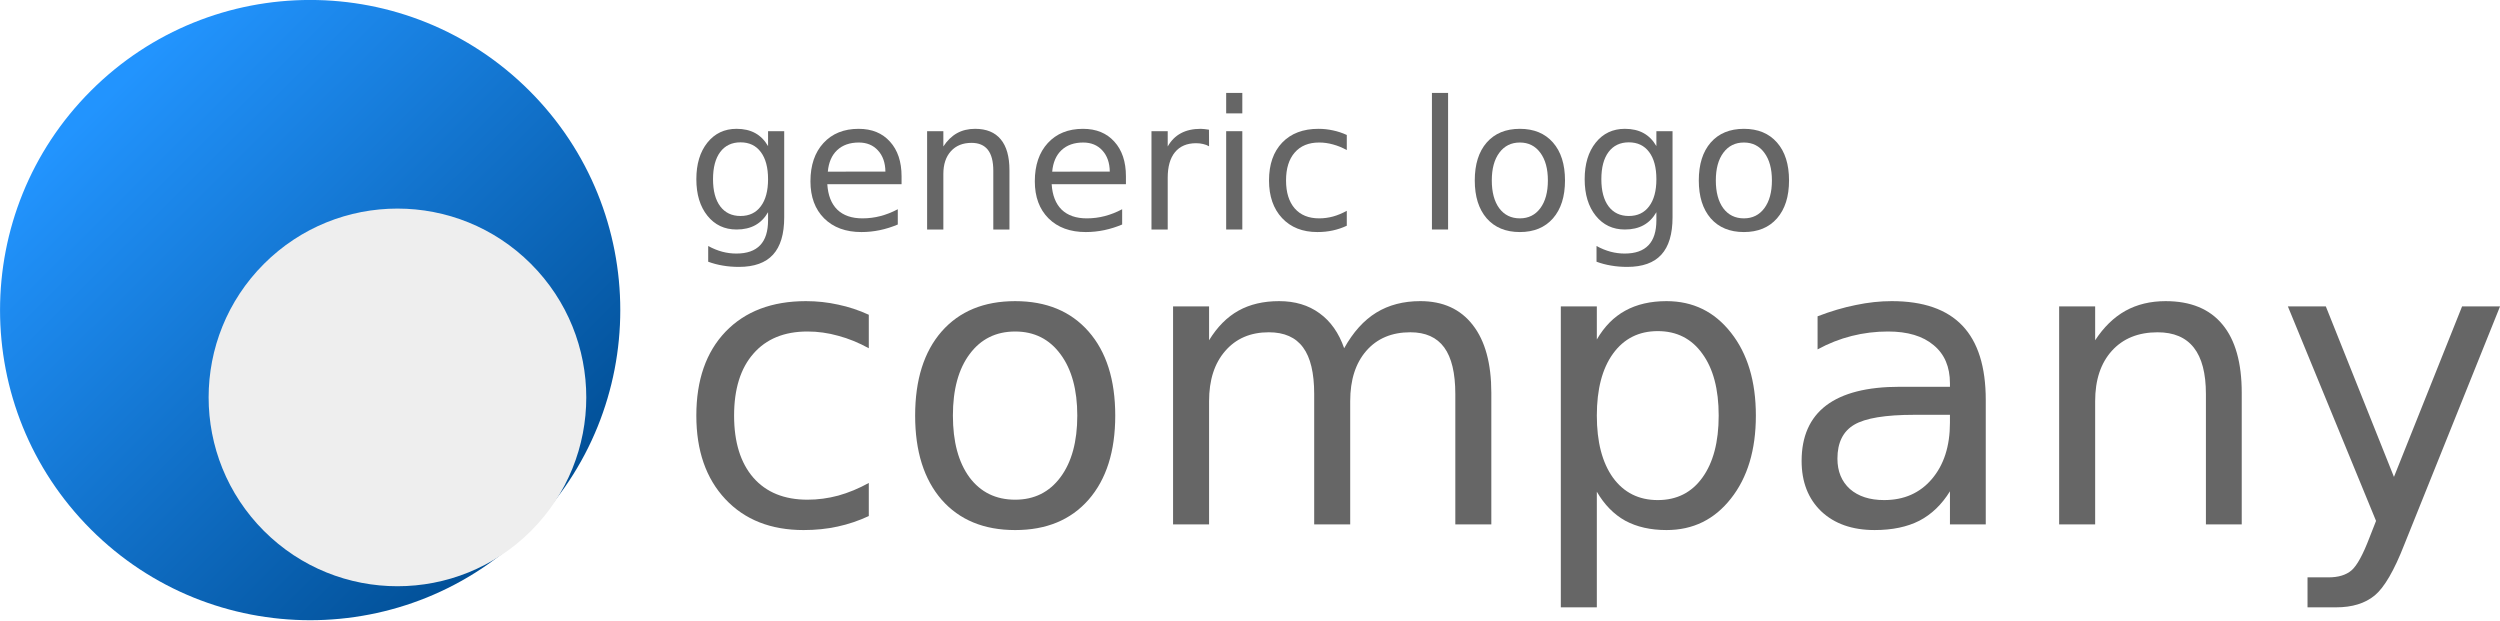
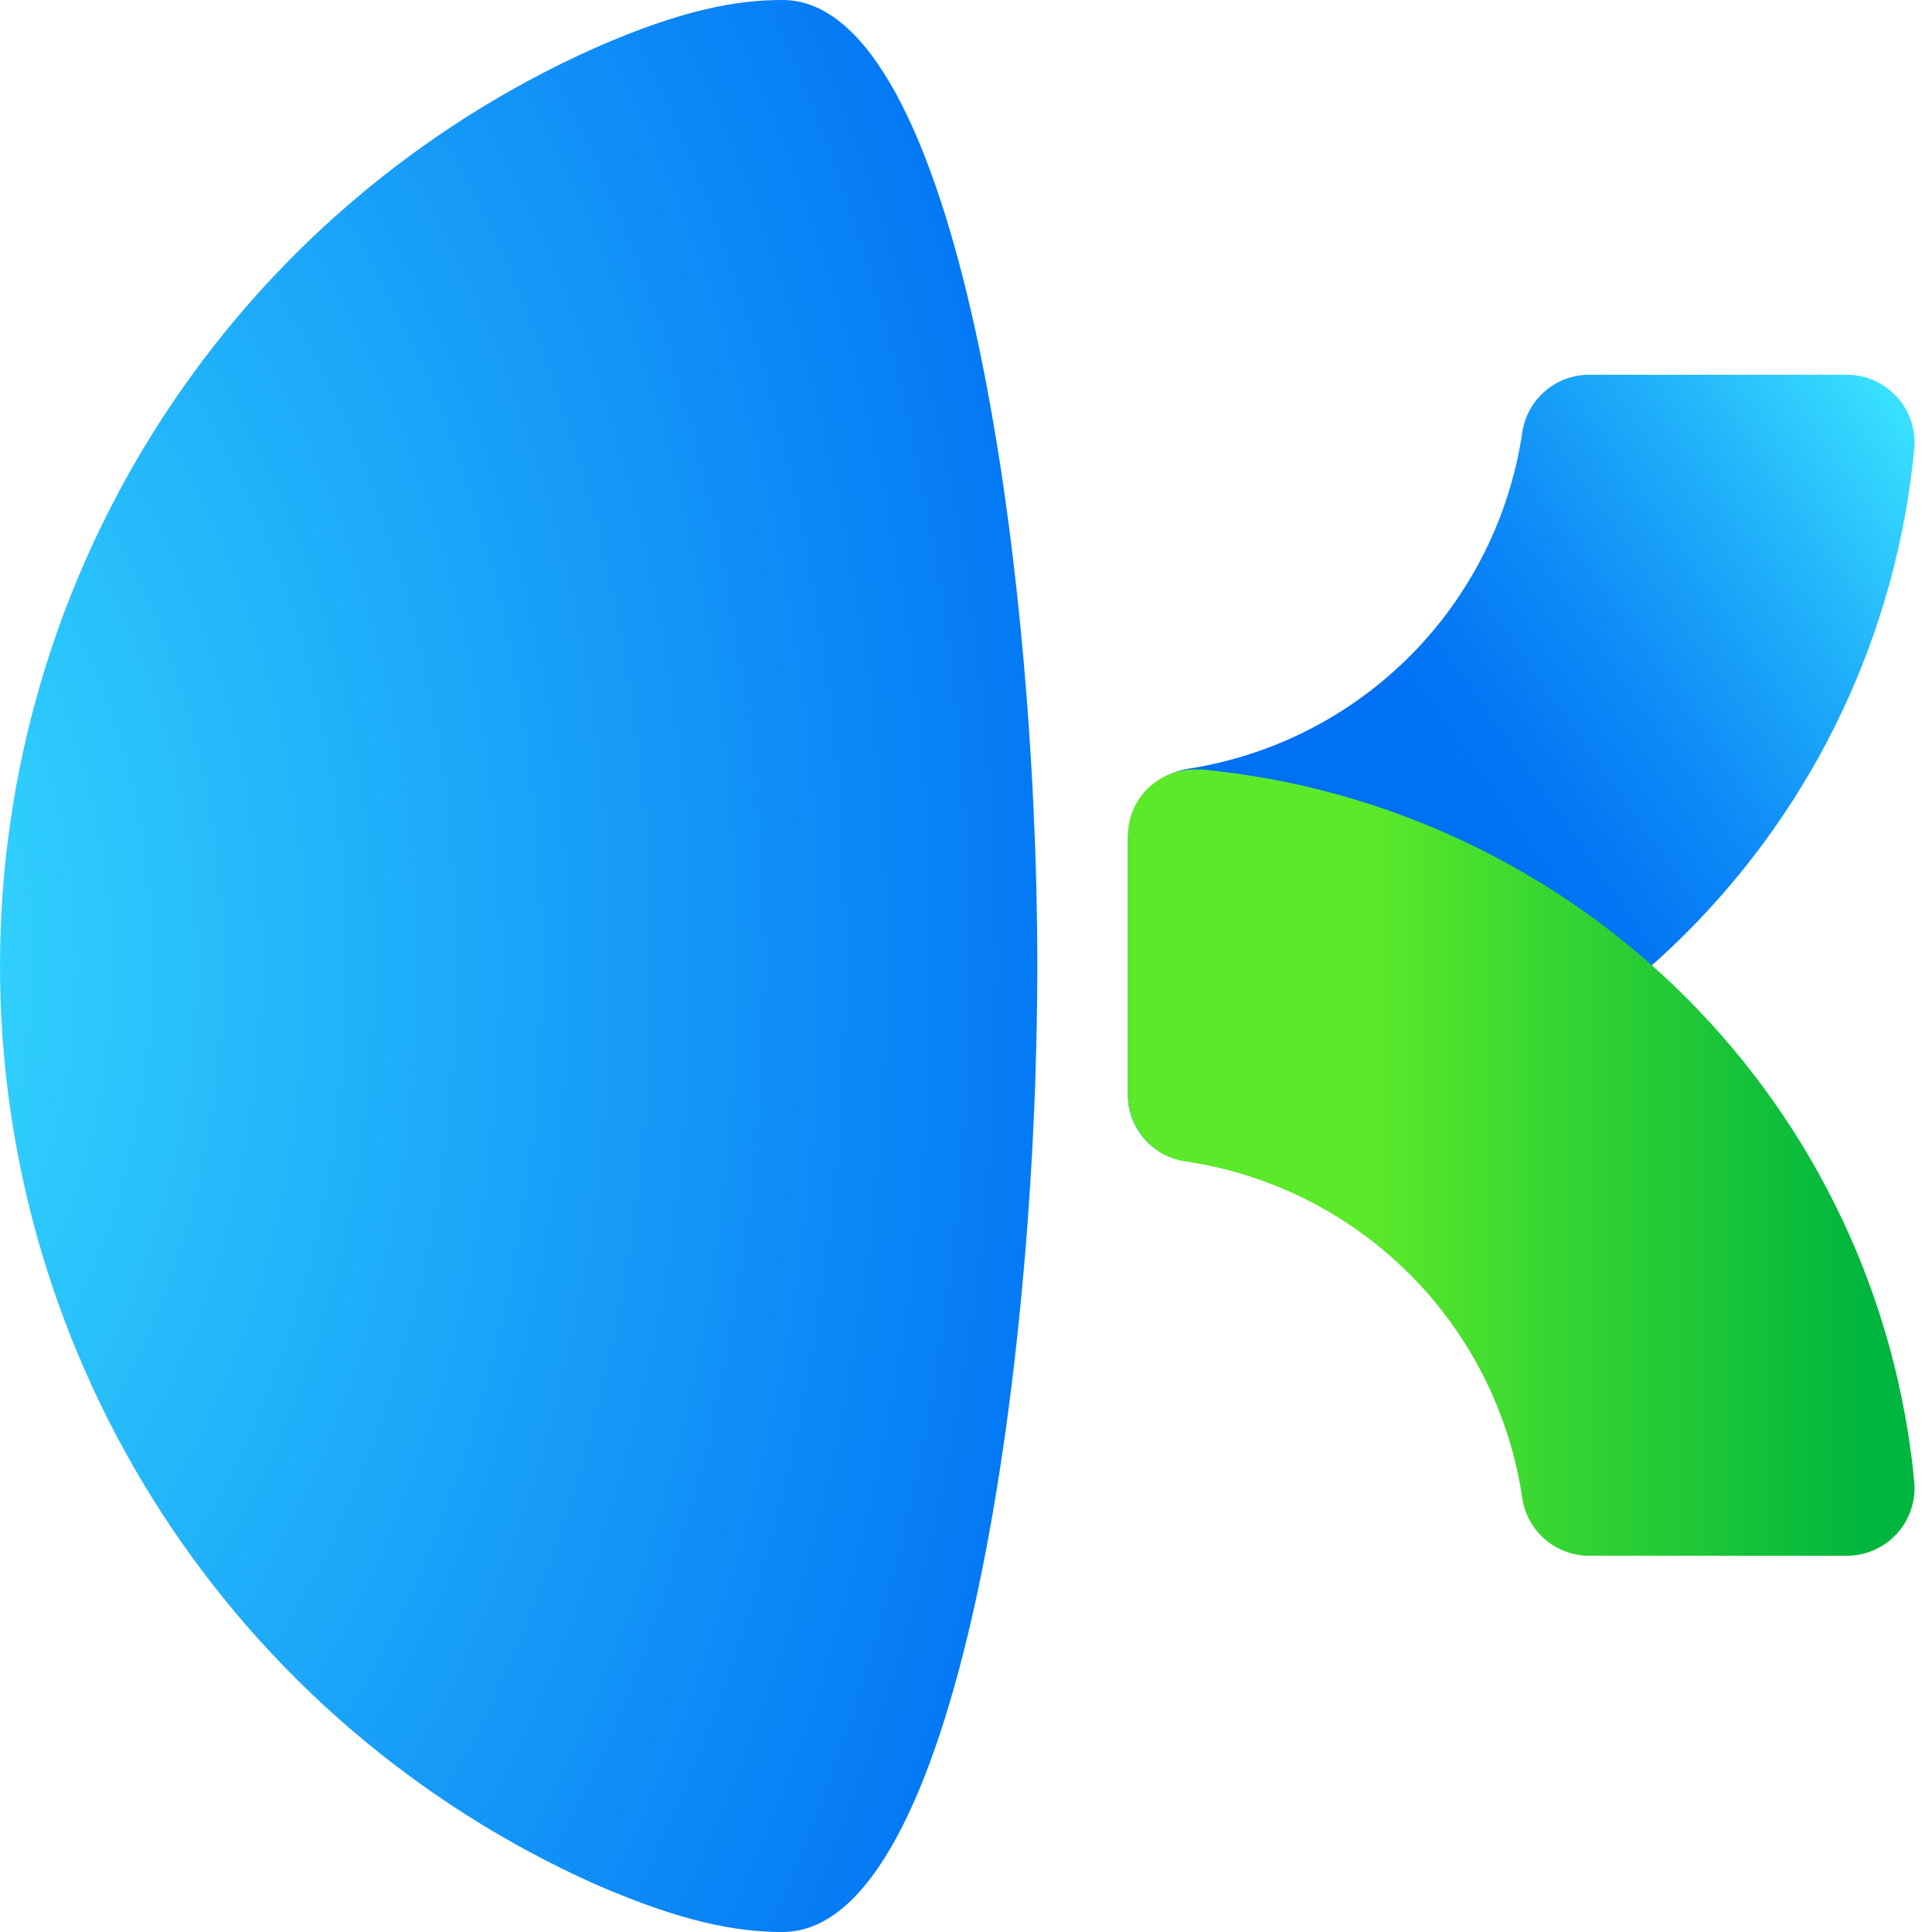
- <svg xmlns="http://www.w3.org/2000/svg" id="svg4692" viewBox="0 0 1425.8 353.74" version="1.1">
-   <defs id="defs4694">
-     <linearGradient id="linearGradient5311" y2="488.43" gradientUnits="userSpaceOnUse" x2="-469.87" y1="-68.973" x1="-467.57">
-       <stop id="stop5227" style="stop-color:#2294fe" offset="0" />
-       <stop id="stop5229" style="stop-color:#014f96" offset="1" />
+ <svg xmlns="http://www.w3.org/2000/svg" width="122" height="122" viewBox="0 0 122 122" fill="none">
+   <path d="M100.345 23.665C99.318 23.666 98.326 24.037 97.551 24.71C96.775 25.384 96.268 26.313 96.123 27.33C95.332 32.639 92.868 37.557 89.09 41.37C85.311 45.183 80.416 47.691 75.114 48.531C74.037 48.688 73.052 49.227 72.339 50.048C71.625 50.869 71.229 51.919 71.223 53.008V69.069C71.212 69.67 71.33 70.266 71.569 70.817C71.807 71.368 72.161 71.862 72.607 72.265C73.053 72.668 73.579 72.97 74.152 73.152C74.724 73.334 75.329 73.391 75.926 73.32C87.472 72.212 98.274 67.12 106.476 58.918C114.678 50.715 119.77 39.914 120.878 28.367C120.937 27.774 120.871 27.174 120.685 26.608C120.499 26.041 120.196 25.519 119.796 25.076C119.396 24.634 118.908 24.279 118.363 24.036C117.819 23.793 117.229 23.667 116.632 23.665H100.345Z" fill="url(#paint0_linear_1969_3562)" />
+   <path d="M71.224 52.839V69.122C71.225 70.149 71.596 71.141 72.269 71.916C72.942 72.692 73.872 73.198 74.888 73.344C80.236 74.14 85.187 76.633 89.01 80.457C92.834 84.28 95.327 89.231 96.123 94.579C96.269 95.595 96.777 96.524 97.552 97.197C98.327 97.87 99.319 98.241 100.345 98.243H116.632C117.229 98.242 117.819 98.115 118.363 97.872C118.908 97.629 119.396 97.275 119.796 96.832C120.196 96.389 120.499 95.868 120.685 95.301C120.871 94.734 120.937 94.135 120.878 93.541C119.769 81.995 114.677 71.195 106.475 62.994C98.272 54.792 87.472 49.701 75.926 48.593C75.777 48.593 75.628 48.593 75.479 48.593C74.916 48.584 74.358 48.688 73.836 48.9C73.315 49.112 72.842 49.426 72.444 49.825C72.047 50.223 71.734 50.697 71.525 51.22C71.315 51.742 71.212 52.301 71.224 52.863" fill="url(#paint1_linear_1969_3562)" />
+   <path d="M37.578 3.021C26.387 8.028 16.884 16.166 10.216 26.454C3.548 36.742 0 48.74 0 61C0 73.26 3.548 85.258 10.216 95.546C16.884 105.834 26.387 113.972 37.578 118.979C43.087 121.38 46.502 122 49.417 122C60.465 122 65.503 86.639 65.503 61C65.503 35.361 60.45 0 49.417 0C46.502 0 43.087 0.605 37.578 3.021Z" fill="url(#paint2_radial_1969_3562)" />
+   <defs>
+     <linearGradient id="paint0_linear_1969_3562" x1="70" y1="61" x2="120.5" y2="25.5" gradientUnits="userSpaceOnUse">
+       <stop stop-color="#0070F4" />
+       <stop offset="0.382" stop-color="#0070F4" />
+       <stop offset="0.475" stop-color="#0477F5" />
+       <stop offset="0.613" stop-color="#0E8CF7" />
+       <stop offset="0.78" stop-color="#1FADFA" />
+       <stop offset="0.967" stop-color="#36DAFE" />
+       <stop offset="1" stop-color="#3AE3FF" />
    </linearGradient>
+     <linearGradient id="paint1_linear_1969_3562" x1="71.22" y1="73.418" x2="120.897" y2="73.418" gradientUnits="userSpaceOnUse">
+       <stop stop-color="#5BE92A" />
+       <stop offset="0.305" stop-color="#5BE92A" />
+       <stop offset="0.632" stop-color="#2ACE35" />
+       <stop offset="0.939" stop-color="#00B63E" />
+       <stop offset="1" stop-color="#00B63E" />
+     </linearGradient>
+     <radialGradient id="paint2_radial_1969_3562" cx="0" cy="0" r="1" gradientUnits="userSpaceOnUse" gradientTransform="translate(-15.7218 61.0192) scale(88.9284 128.847)">
+       <stop stop-color="#3AE3FF" />
+       <stop offset="1" stop-color="#0070F4" />
+     </radialGradient>
  </defs>
-   <g id="layer1" transform="translate(364.43 8.4823)">
-     <g id="g5286">
-       <g id="text4703" style="fill:#666666" transform="translate(-14.426 -21.336)">
-         <path id="path5264" d="m145.49 192.37v19.095c-5.773-3.182-11.583-5.551-17.43-7.105-5.773-1.628-11.62-2.442-17.541-2.442-13.248 0-23.536 4.219-30.863 12.656-7.327 8.363-10.991 20.131-10.991 35.304-0 15.172 3.663 26.977 10.991 35.415 7.327 8.363 17.615 12.545 30.863 12.545 5.921 0 11.768-0.777 17.541-2.331 5.847-1.628 11.657-4.034 17.43-7.216v18.873c-5.699 2.664-11.62 4.663-17.763 5.995-6.069 1.332-12.545 1.998-19.428 1.998-18.725 0-33.601-5.884-44.629-17.652s-16.542-27.643-16.542-47.627c-0-20.279 5.551-36.229 16.653-47.849 11.176-11.62 26.459-17.43 45.85-17.43 6.291 0 12.434 0.666 18.429 1.998 5.995 1.258 11.805 3.183 17.43 5.773" />
-         <path id="path5266" d="m228.98 201.92c-10.954 0-19.613 4.293-25.978 12.878-6.365 8.511-9.548 20.205-9.547 35.082-0 14.876 3.146 26.607 9.437 35.193 6.365 8.511 15.061 12.767 26.089 12.767 10.88 0 19.502-4.293 25.867-12.878 6.365-8.585 9.547-20.279 9.547-35.082-0-14.728-3.183-26.385-9.547-34.971-6.365-8.659-14.987-12.989-25.867-12.989m0-17.319c17.763 0 31.714 5.773 41.854 17.319s15.209 27.532 15.209 47.96c-0 20.353-5.07 36.34-15.209 47.96-10.14 11.546-24.091 17.319-41.854 17.319-17.837 0-31.825-5.773-41.965-17.319-10.066-11.62-15.098-27.606-15.098-47.96-0-20.427 5.033-36.414 15.098-47.96 10.14-11.546 24.128-17.319 41.965-17.319" />
-         <path id="path5268" d="m416.6 211.46c5.107-9.177 11.213-15.949 18.318-20.316 7.105-4.367 15.468-6.55 25.09-6.55 12.952 0 22.943 4.552 29.975 13.655 7.031 9.03 10.546 21.908 10.547 38.634v75.048h-20.538v-74.382c-0-11.916-2.11-20.76-6.328-26.533-4.219-5.773-10.658-8.659-19.317-8.659-10.584 0-18.947 3.516-25.09 10.547-6.143 7.031-9.215 16.616-9.214 28.754v70.274h-20.538v-74.382c-0-11.99-2.109-20.834-6.328-26.533-4.219-5.773-10.732-8.659-19.539-8.659-10.436 0-18.725 3.553-24.868 10.658-6.143 7.031-9.214 16.579-9.214 28.643v70.274h-20.538v-124.34h20.538v19.317c4.663-7.623 10.251-13.248 16.764-16.875 6.513-3.627 14.247-5.44 23.203-5.44 9.029 0 16.69 2.295 22.981 6.883 6.365 4.589 11.065 11.25 14.099 19.983" />
-         <path id="path5270" d="m560.7 293.28v65.945h-20.538v-171.63h20.538v18.873c4.293-7.401 9.695-12.878 16.209-16.431 6.587-3.627 14.432-5.44 23.536-5.44 15.098 0 27.347 5.995 36.747 17.985 9.473 11.99 14.21 27.755 14.21 47.294-0 19.539-4.737 35.304-14.21 47.294-9.4 11.99-21.649 17.985-36.747 17.985-9.104 0-16.949-1.776-23.536-5.329-6.513-3.627-11.916-9.14-16.209-16.542m69.497-43.408c-0-15.024-3.109-26.792-9.325-35.304-6.143-8.585-14.617-12.878-25.423-12.878-10.806 0-19.317 4.293-25.534 12.878-6.143 8.511-9.214 20.279-9.214 35.304-0 15.024 3.071 26.829 9.214 35.415 6.217 8.511 14.728 12.767 25.534 12.767 10.806 0 19.28-4.256 25.423-12.767 6.217-8.585 9.325-20.39 9.325-35.415" />
-         <path id="path5272" d="m741.77 249.43c-16.505 0-27.94 1.887-34.304 5.662-6.365 3.775-9.548 10.214-9.547 19.317-0 7.253 2.368 13.026 7.105 17.319 4.811 4.219 11.324 6.328 19.539 6.328 11.324 0 20.39-3.997 27.199-11.99 6.883-8.067 10.325-18.762 10.325-32.084v-4.552h-20.316m40.744-8.437v70.94h-20.427v-18.873c-4.663 7.549-10.473 13.137-17.43 16.764-6.957 3.553-15.469 5.329-25.534 5.329-12.73 0-22.87-3.553-30.419-10.658-7.475-7.179-11.213-16.764-11.213-28.754-0-13.988 4.663-24.535 13.988-31.64 9.399-7.105 23.388-10.658 41.965-10.658h28.643v-1.998c-0-9.399-3.109-16.653-9.325-21.759-6.143-5.181-14.802-7.771-25.978-7.771-7.105 0-14.025 0.851-20.76 2.553-6.735 1.702-13.211 4.256-19.428 7.66v-18.873c7.475-2.886 14.728-5.033 21.759-6.439 7.031-1.48 13.877-2.22 20.538-2.22 17.985 0 31.418 4.663 40.299 13.988 8.881 9.326 13.322 23.462 13.322 42.409" />
-         <path id="path5274" d="m928.5 236.89v75.048h-20.427v-74.382c-0-11.768-2.295-20.575-6.883-26.422-4.589-5.847-11.472-8.77-20.649-8.77-11.028 0-19.724 3.516-26.089 10.547-6.365 7.031-9.548 16.616-9.547 28.754v70.274h-20.538v-124.34h20.538v19.317c4.885-7.475 10.621-13.063 17.208-16.764 6.661-3.7 14.321-5.551 22.981-5.551 14.284 0 25.09 4.441 32.417 13.322 7.327 8.807 10.991 21.797 10.991 38.967" />
-         <path id="path5276" d="m1021.2 323.48c-5.773 14.802-11.398 24.461-16.875 28.976-5.477 4.515-12.804 6.772-21.981 6.772h-16.32v-17.097h11.99c5.625-0 9.992-1.332 13.1-3.997s6.55-8.955 10.325-18.873l3.664-9.325-50.291-122.34h21.648l38.856 97.252 38.856-97.252h21.648l-54.621 135.89" />
-       </g>
-       <g id="text4707" style="fill:#666666" transform="translate(-416.34 -21.336)">
-         <path id="path5241" d="m489.95 115.06c-0-6.675-1.385-11.848-4.155-15.519-2.737-3.671-6.591-5.507-11.564-5.507-4.939 0-8.794 1.836-11.564 5.507-2.737 3.671-4.105 8.844-4.105 15.519-0 6.642 1.368 11.798 4.105 15.469 2.77 3.671 6.625 5.507 11.564 5.507 4.973 0 8.828-1.836 11.564-5.507 2.77-3.671 4.155-8.828 4.155-15.469m9.211 21.727c-0 9.545-2.119 16.637-6.358 21.276-4.239 4.672-10.73 7.009-19.474 7.009-3.237-0-6.291-0.25-9.161-0.751-2.87-0.467-5.657-1.202-8.36-2.203v-8.961c2.703 1.468 5.373 2.553 8.01 3.254 2.637 0.701 5.323 1.051 8.06 1.051 6.041-0 10.563-1.585 13.567-4.756 3.004-3.137 4.505-7.893 4.506-14.268v-4.556c-1.902 3.304-4.339 5.774-7.309 7.409-2.97 1.635-6.525 2.453-10.663 2.453-6.875 0-12.415-2.62-16.621-7.86-4.205-5.24-6.308-12.182-6.308-20.826-0-8.677 2.103-15.636 6.308-20.876 4.205-5.24 9.745-7.86 16.621-7.86 4.138 0 7.693 0.818 10.663 2.453 2.97 1.635 5.407 4.105 7.309 7.409v-8.511h9.211v49.111" />
-         <path id="path5243" d="m566.09 113.41v4.506h-42.352c0.4 6.341 2.303 11.18 5.707 14.518 3.438 3.304 8.21 4.956 14.318 4.956 3.538 0 6.959-0.434 10.263-1.302 3.337-0.868 6.641-2.169 9.912-3.905v8.711c-3.304 1.402-6.692 2.47-10.163 3.204-3.471 0.734-6.992 1.101-10.563 1.101-8.944 0-16.037-2.603-21.276-7.81-5.206-5.206-7.81-12.248-7.81-21.126-0-9.178 2.47-16.454 7.409-21.827 4.973-5.407 11.664-8.11 20.075-8.11 7.543 0 13.5 2.436 17.872 7.309 4.405 4.839 6.608 11.431 6.608 19.774m-9.211-2.703c-0.067-5.04-1.485-9.061-4.255-12.065-2.737-3.004-6.375-4.505-10.914-4.506-5.14 0-9.261 1.452-12.365 4.355-3.071 2.904-4.839 6.992-5.307 12.265l32.841-0.05" />
-         <path id="path5245" d="m627.62 109.9v33.842h-9.211v-33.541c-0-5.306-1.035-9.278-3.104-11.915-2.069-2.636-5.173-3.955-9.312-3.955-4.973 0-8.894 1.585-11.765 4.756-2.87 3.171-4.305 7.493-4.305 12.966v31.689h-9.261v-56.069h9.261v8.711c2.203-3.371 4.789-5.891 7.76-7.559 3.004-1.669 6.458-2.503 10.363-2.503 6.441 0 11.314 2.002 14.618 6.007 3.304 3.972 4.956 9.829 4.956 17.572" />
-         <path id="path5247" d="m694.05 113.41v4.506h-42.352c0.4 6.341 2.303 11.18 5.707 14.518 3.438 3.304 8.21 4.956 14.318 4.956 3.538 0 6.959-0.434 10.263-1.302 3.337-0.868 6.641-2.169 9.912-3.905v8.711c-3.304 1.402-6.692 2.47-10.163 3.204-3.471 0.734-6.992 1.101-10.563 1.101-8.944 0-16.037-2.603-21.276-7.81-5.206-5.206-7.81-12.248-7.81-21.126 0-9.178 2.47-16.454 7.409-21.827 4.973-5.407 11.664-8.11 20.075-8.11 7.543 0 13.5 2.436 17.872 7.309 4.405 4.839 6.608 11.431 6.608 19.774m-9.211-2.703c-0.067-5.04-1.485-9.061-4.255-12.065-2.737-3.004-6.375-4.505-10.913-4.506-5.14 0-9.261 1.452-12.365 4.355-3.071 2.904-4.839 6.992-5.307 12.265l32.841-0.05" />
-         <path id="path5249" d="m741.46 96.286c-1.035-0.601-2.169-1.035-3.404-1.302-1.202-0.3-2.537-0.451-4.005-0.451-5.207 0-9.211 1.702-12.015 5.106-2.77 3.371-4.155 8.227-4.155 14.568v29.537h-9.261v-56.069h9.261v8.711c1.936-3.404 4.455-5.924 7.559-7.559 3.104-1.669 6.875-2.503 11.314-2.503 0.634 0 1.335 0.05 2.103 0.15 0.768 0.067 1.619 0.184 2.553 0.35l0.05 9.462" />
-         <path id="path5251" d="m751.22 87.676h9.211v56.069h-9.211v-56.069m0-21.827h9.211v11.664h-9.211v-11.664" />
-         <path id="path5253" d="m820.01 89.828v8.611c-2.603-1.435-5.223-2.503-7.86-3.204-2.603-0.734-5.24-1.101-7.91-1.101-5.974 0-10.613 1.902-13.917 5.707-3.304 3.771-4.956 9.078-4.956 15.92-0 6.842 1.652 12.165 4.956 15.97 3.304 3.771 7.943 5.657 13.917 5.657 2.67 0 5.306-0.35 7.91-1.051 2.637-0.734 5.256-1.819 7.86-3.254v8.511c-2.57 1.202-5.24 2.103-8.01 2.703-2.737 0.601-5.657 0.901-8.761 0.901-8.444 0-15.152-2.653-20.125-7.96-4.973-5.307-7.459-12.465-7.459-21.477-0-9.145 2.503-16.337 7.509-21.577 5.04-5.24 11.931-7.86 20.676-7.86 2.837 0 5.607 0.3 8.31 0.901 2.703 0.567 5.323 1.435 7.86 2.603" />
-         <path id="path5255" d="m868.57 65.849h9.211v77.896h-9.211v-77.896" />
-         <path id="path5257" d="m918.73 94.134c-4.939 0-8.844 1.936-11.714 5.807-2.87 3.838-4.305 9.111-4.305 15.82-0 6.708 1.418 11.998 4.255 15.87 2.87 3.838 6.792 5.757 11.765 5.757 4.906 0 8.794-1.936 11.664-5.807 2.87-3.871 4.305-9.145 4.305-15.82-0-6.641-1.435-11.898-4.305-15.769-2.87-3.905-6.758-5.857-11.664-5.857m0-7.81c8.01 0 14.301 2.603 18.873 7.81 4.572 5.207 6.858 12.415 6.859 21.627-0 9.178-2.286 16.387-6.859 21.627-4.572 5.206-10.863 7.81-18.873 7.81-8.043 0-14.351-2.603-18.923-7.81-4.539-5.24-6.808-12.449-6.808-21.627 0-9.211 2.269-16.42 6.808-21.627 4.572-5.206 10.88-7.81 18.923-7.81" />
-         <path id="path5259" d="m996.58 115.06c-0-6.675-1.385-11.848-4.155-15.519-2.737-3.671-6.591-5.507-11.564-5.507-4.939 0-8.794 1.836-11.564 5.507-2.737 3.671-4.105 8.844-4.105 15.519-0 6.642 1.368 11.798 4.105 15.469 2.77 3.671 6.625 5.507 11.564 5.507 4.973 0 8.828-1.836 11.564-5.507 2.77-3.671 4.155-8.828 4.155-15.469m9.211 21.727c-0 9.545-2.119 16.637-6.358 21.276-4.239 4.672-10.73 7.009-19.474 7.009-3.237-0-6.291-0.25-9.161-0.751-2.87-0.467-5.657-1.202-8.36-2.203v-8.961c2.703 1.468 5.373 2.553 8.01 3.254 2.637 0.701 5.323 1.051 8.06 1.051 6.041-0 10.563-1.585 13.567-4.756 3.004-3.137 4.505-7.893 4.506-14.268v-4.556c-1.902 3.304-4.339 5.774-7.309 7.409-2.97 1.635-6.525 2.453-10.663 2.453-6.875 0-12.415-2.62-16.621-7.86-4.205-5.24-6.308-12.182-6.308-20.826 0-8.677 2.103-15.636 6.308-20.876 4.205-5.24 9.745-7.86 16.621-7.86 4.138 0 7.693 0.818 10.663 2.453 2.97 1.635 5.407 4.105 7.309 7.409v-8.511h9.211v49.111" />
-         <path id="path5261" d="m1046.5 94.134c-4.939 0-8.844 1.936-11.714 5.807-2.87 3.838-4.305 9.111-4.305 15.82 0 6.708 1.418 11.998 4.255 15.87 2.87 3.838 6.792 5.757 11.765 5.757 4.906 0 8.794-1.936 11.664-5.807 2.87-3.871 4.305-9.145 4.305-15.82 0-6.641-1.435-11.898-4.305-15.769-2.87-3.905-6.758-5.857-11.664-5.857m0-7.81c8.01 0 14.301 2.603 18.873 7.81 4.572 5.207 6.858 12.415 6.859 21.627-0 9.178-2.286 16.387-6.859 21.627-4.572 5.206-10.864 7.81-18.873 7.81-8.043 0-14.351-2.603-18.924-7.81-4.539-5.24-6.808-12.449-6.808-21.627 0-9.211 2.269-16.42 6.808-21.627 4.572-5.206 10.88-7.81 18.924-7.81" />
-       </g>
-       <g id="g5278" transform="matrix(.43789 -.43789 .43789 .43789 -547.02 450.07)">
-         <path id="path4711" style="fill:url(#linearGradient5311)" d="m-184.26 202.82c0 157.74-127.87 285.61-285.61 285.61s-285.61-127.87-285.61-285.61 127.87-285.61 285.61-285.61 285.61 127.87 285.61 285.61z" transform="translate(1202 -114.01)" />
-         <path id="path4713" style="fill:#eeeeee" d="m-184.26 202.82c0 157.74-127.87 285.61-285.61 285.61s-285.61-127.87-285.61-285.61 127.87-285.61 285.61-285.61 285.61 127.87 285.61 285.61z" transform="matrix(.60887 0 0 .60887 1018.2 79.03)" />
-       </g>
-     </g>
-   </g>
</svg>
